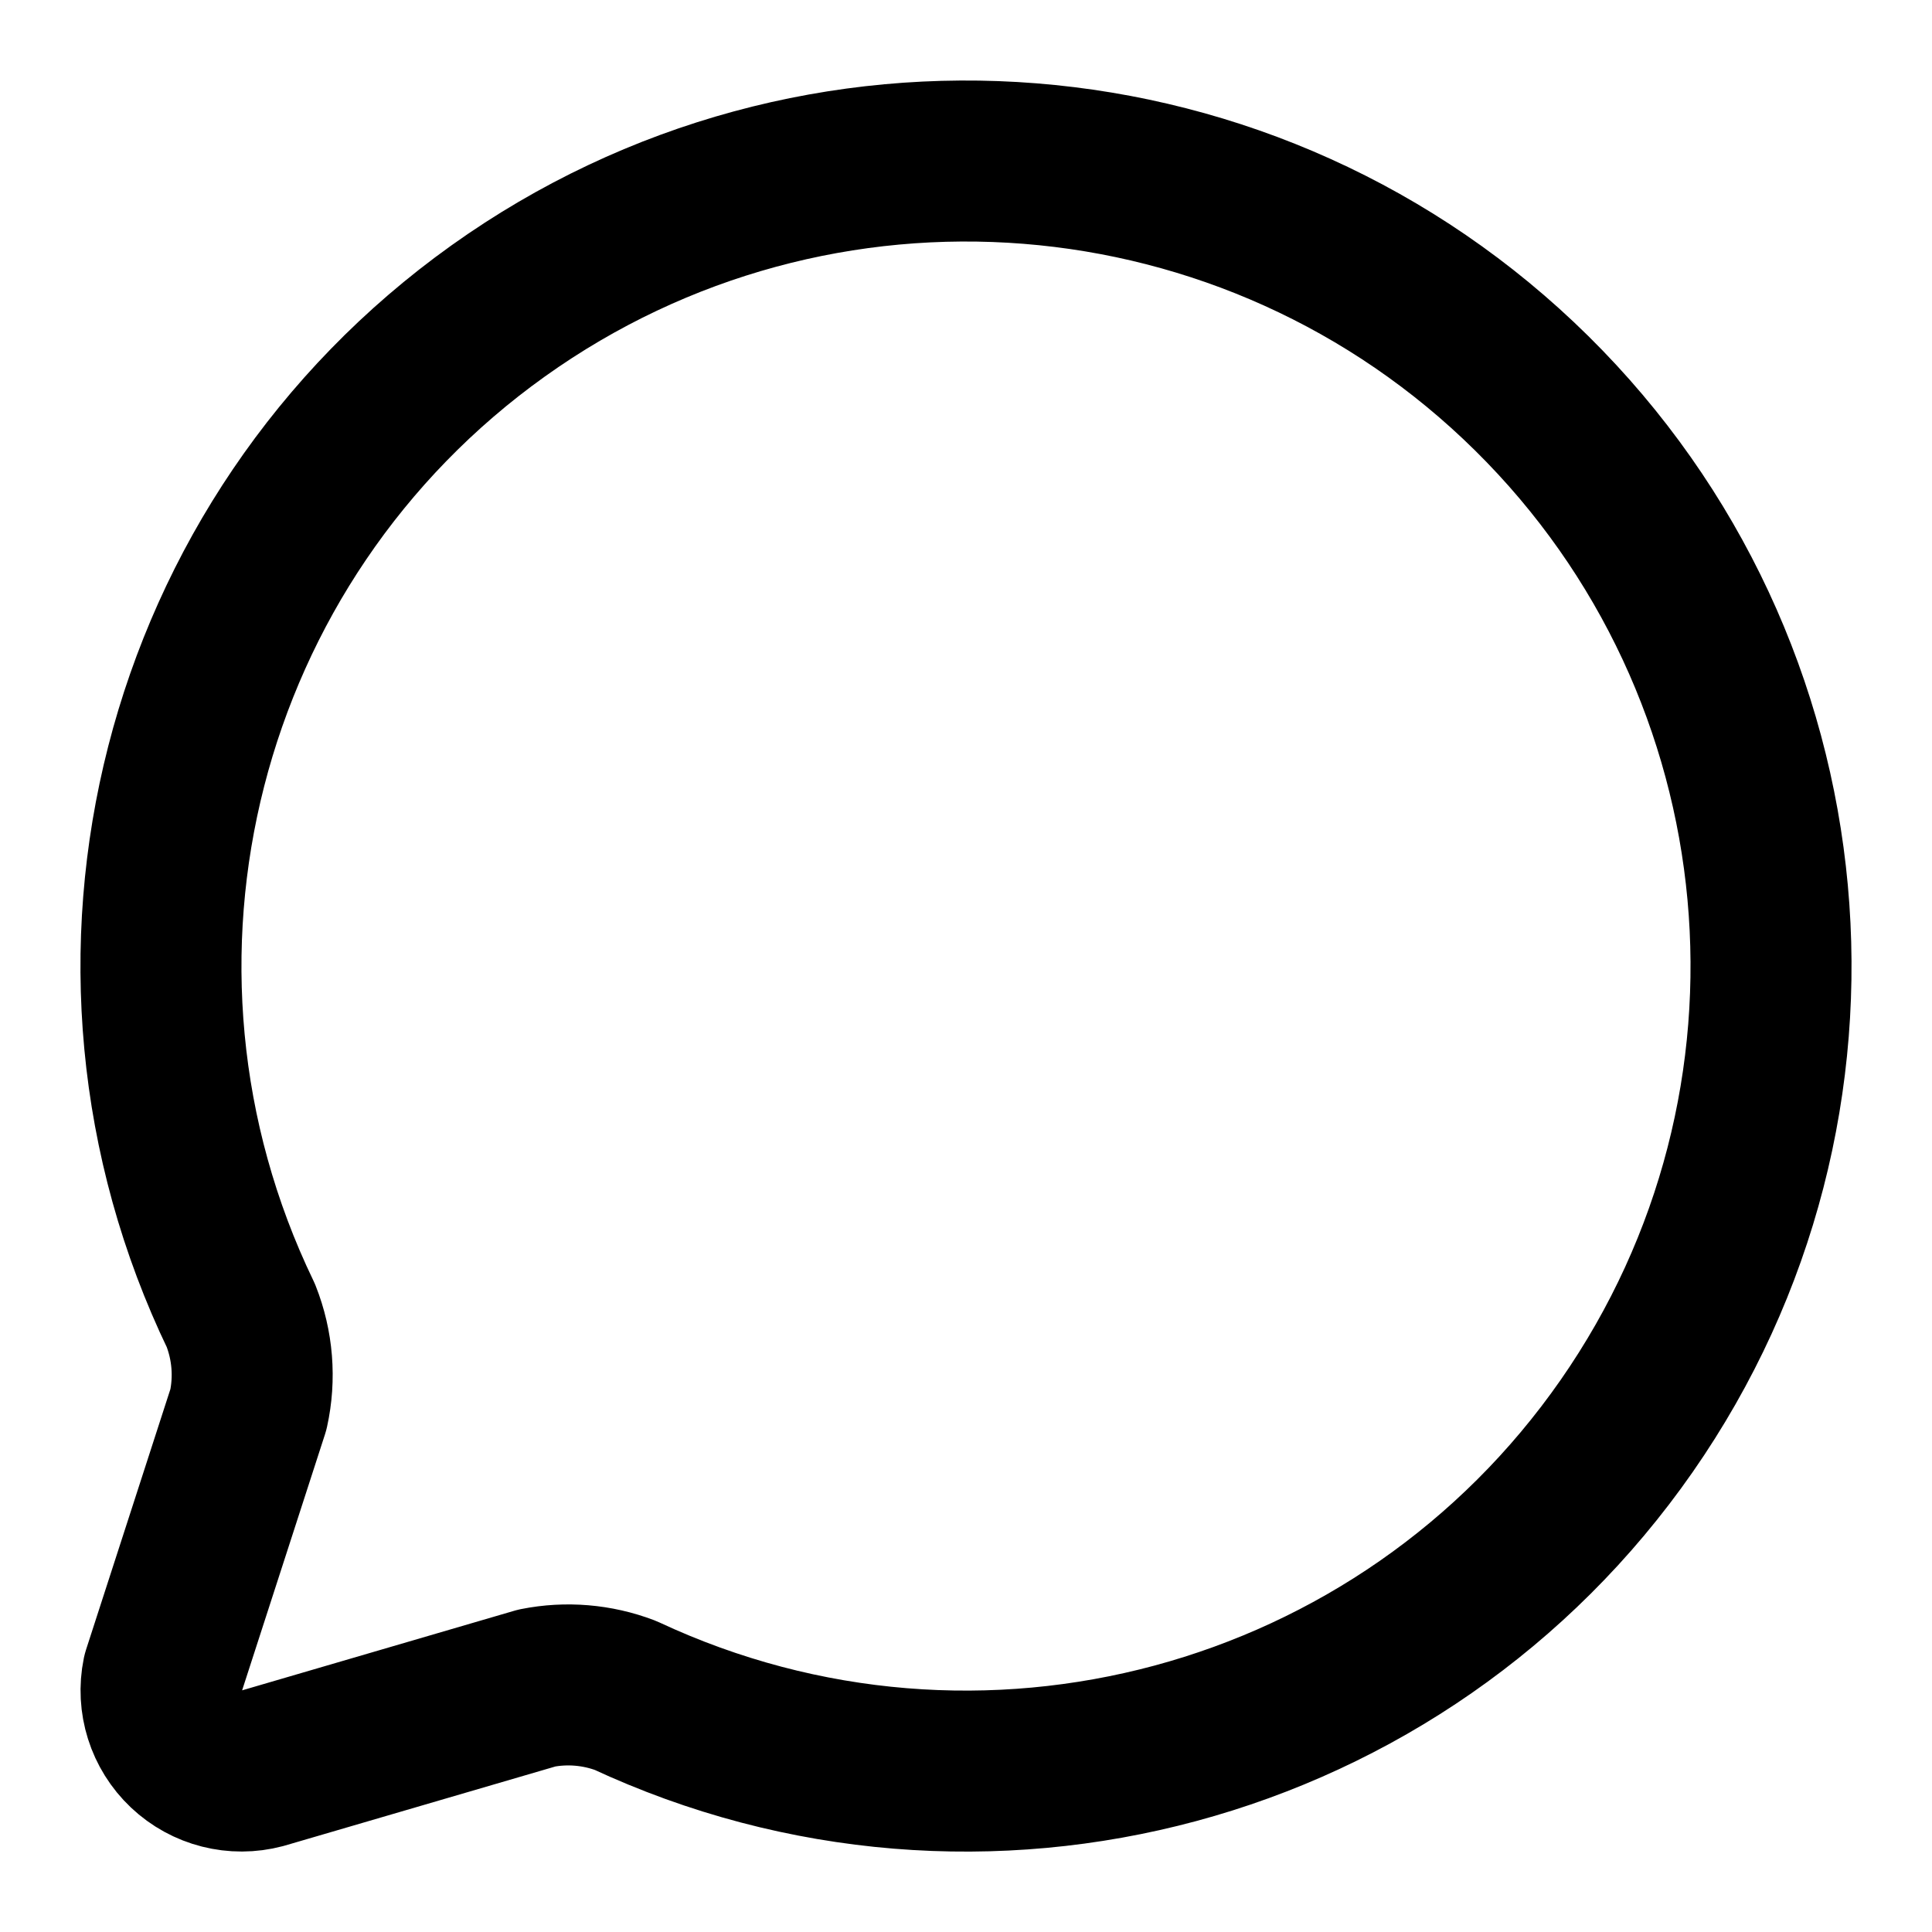
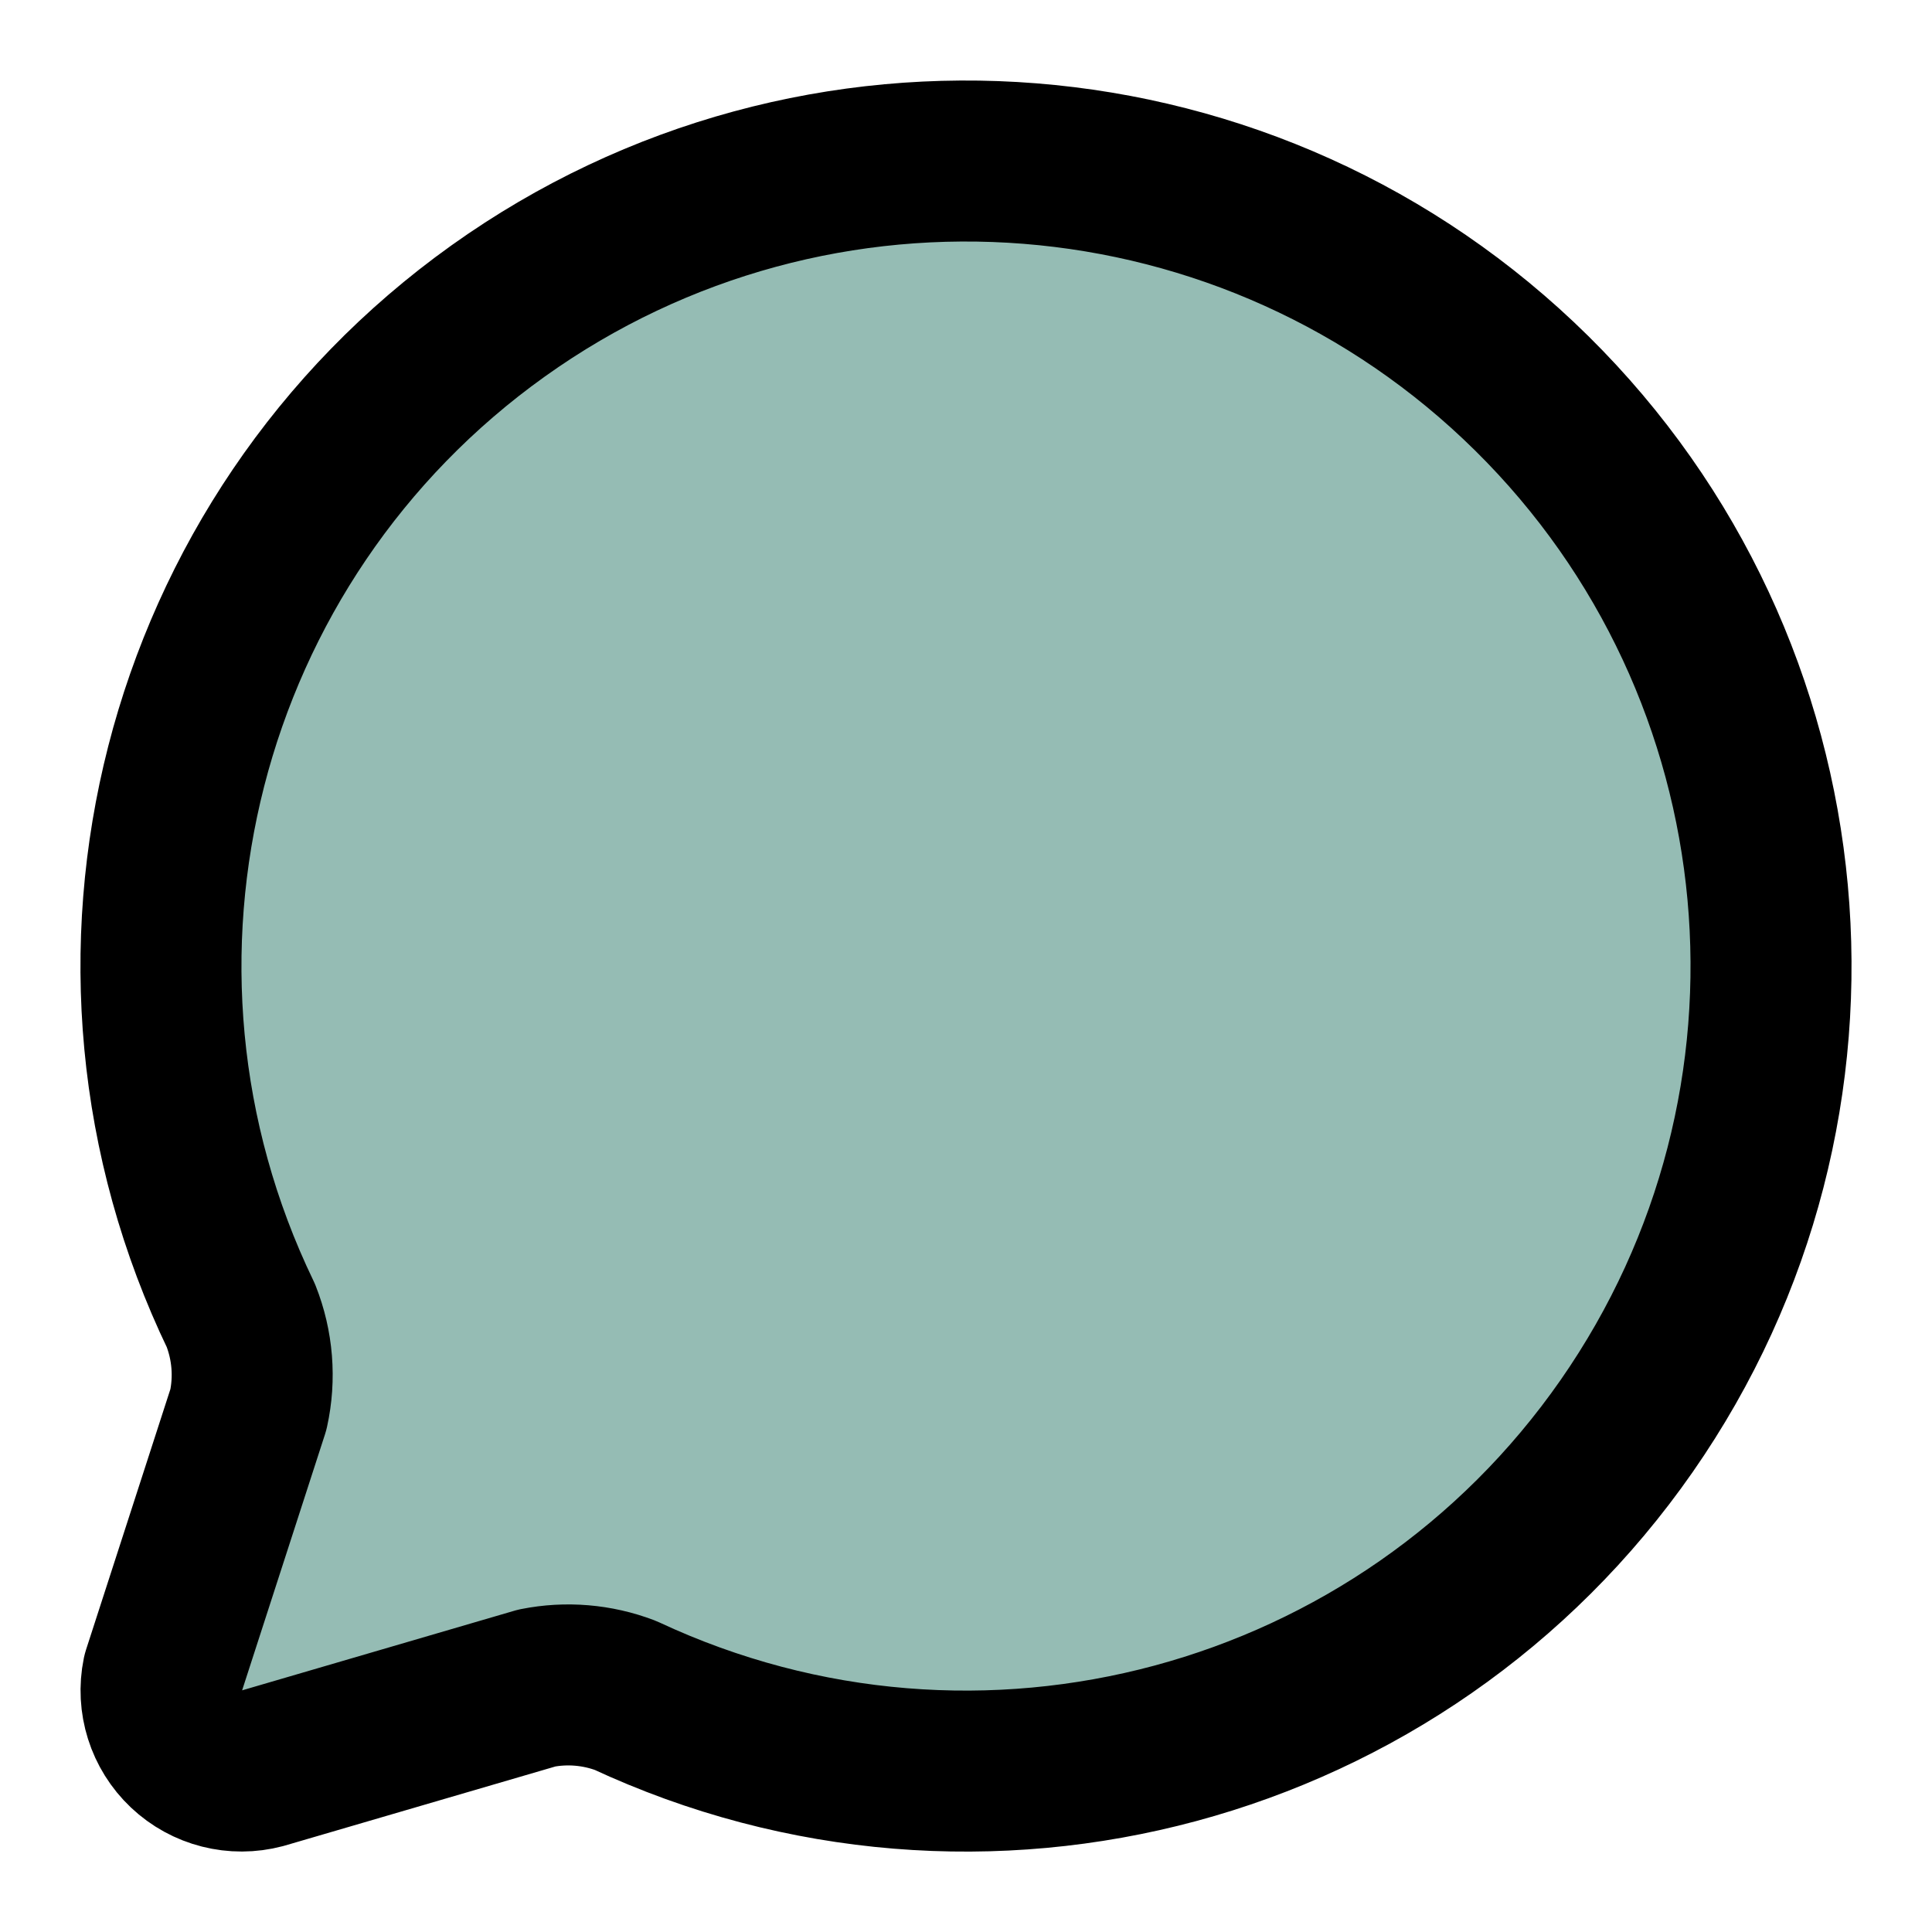
- <svg xmlns="http://www.w3.org/2000/svg" width="24" height="24" viewBox="0 0 24 24" fill="none" stroke="currentColor" stroke-width="2" stroke-linecap="round" stroke-linejoin="round">
+ <svg xmlns="http://www.w3.org/2000/svg" width="24" height="24" viewBox="0 0 24 24" fill="#95bcb4" stroke="currentColor" stroke-width="2" stroke-linecap="round" stroke-linejoin="round">
  <path d="M2.992 16.342a2 2 0 0 1 .094 1.167l-1.065 3.29a1 1 0 0 0 1.236 1.168l3.413-.998a2 2 0 0 1 1.099.092 10 10 0 1 0-4.777-4.719" />
</svg>
